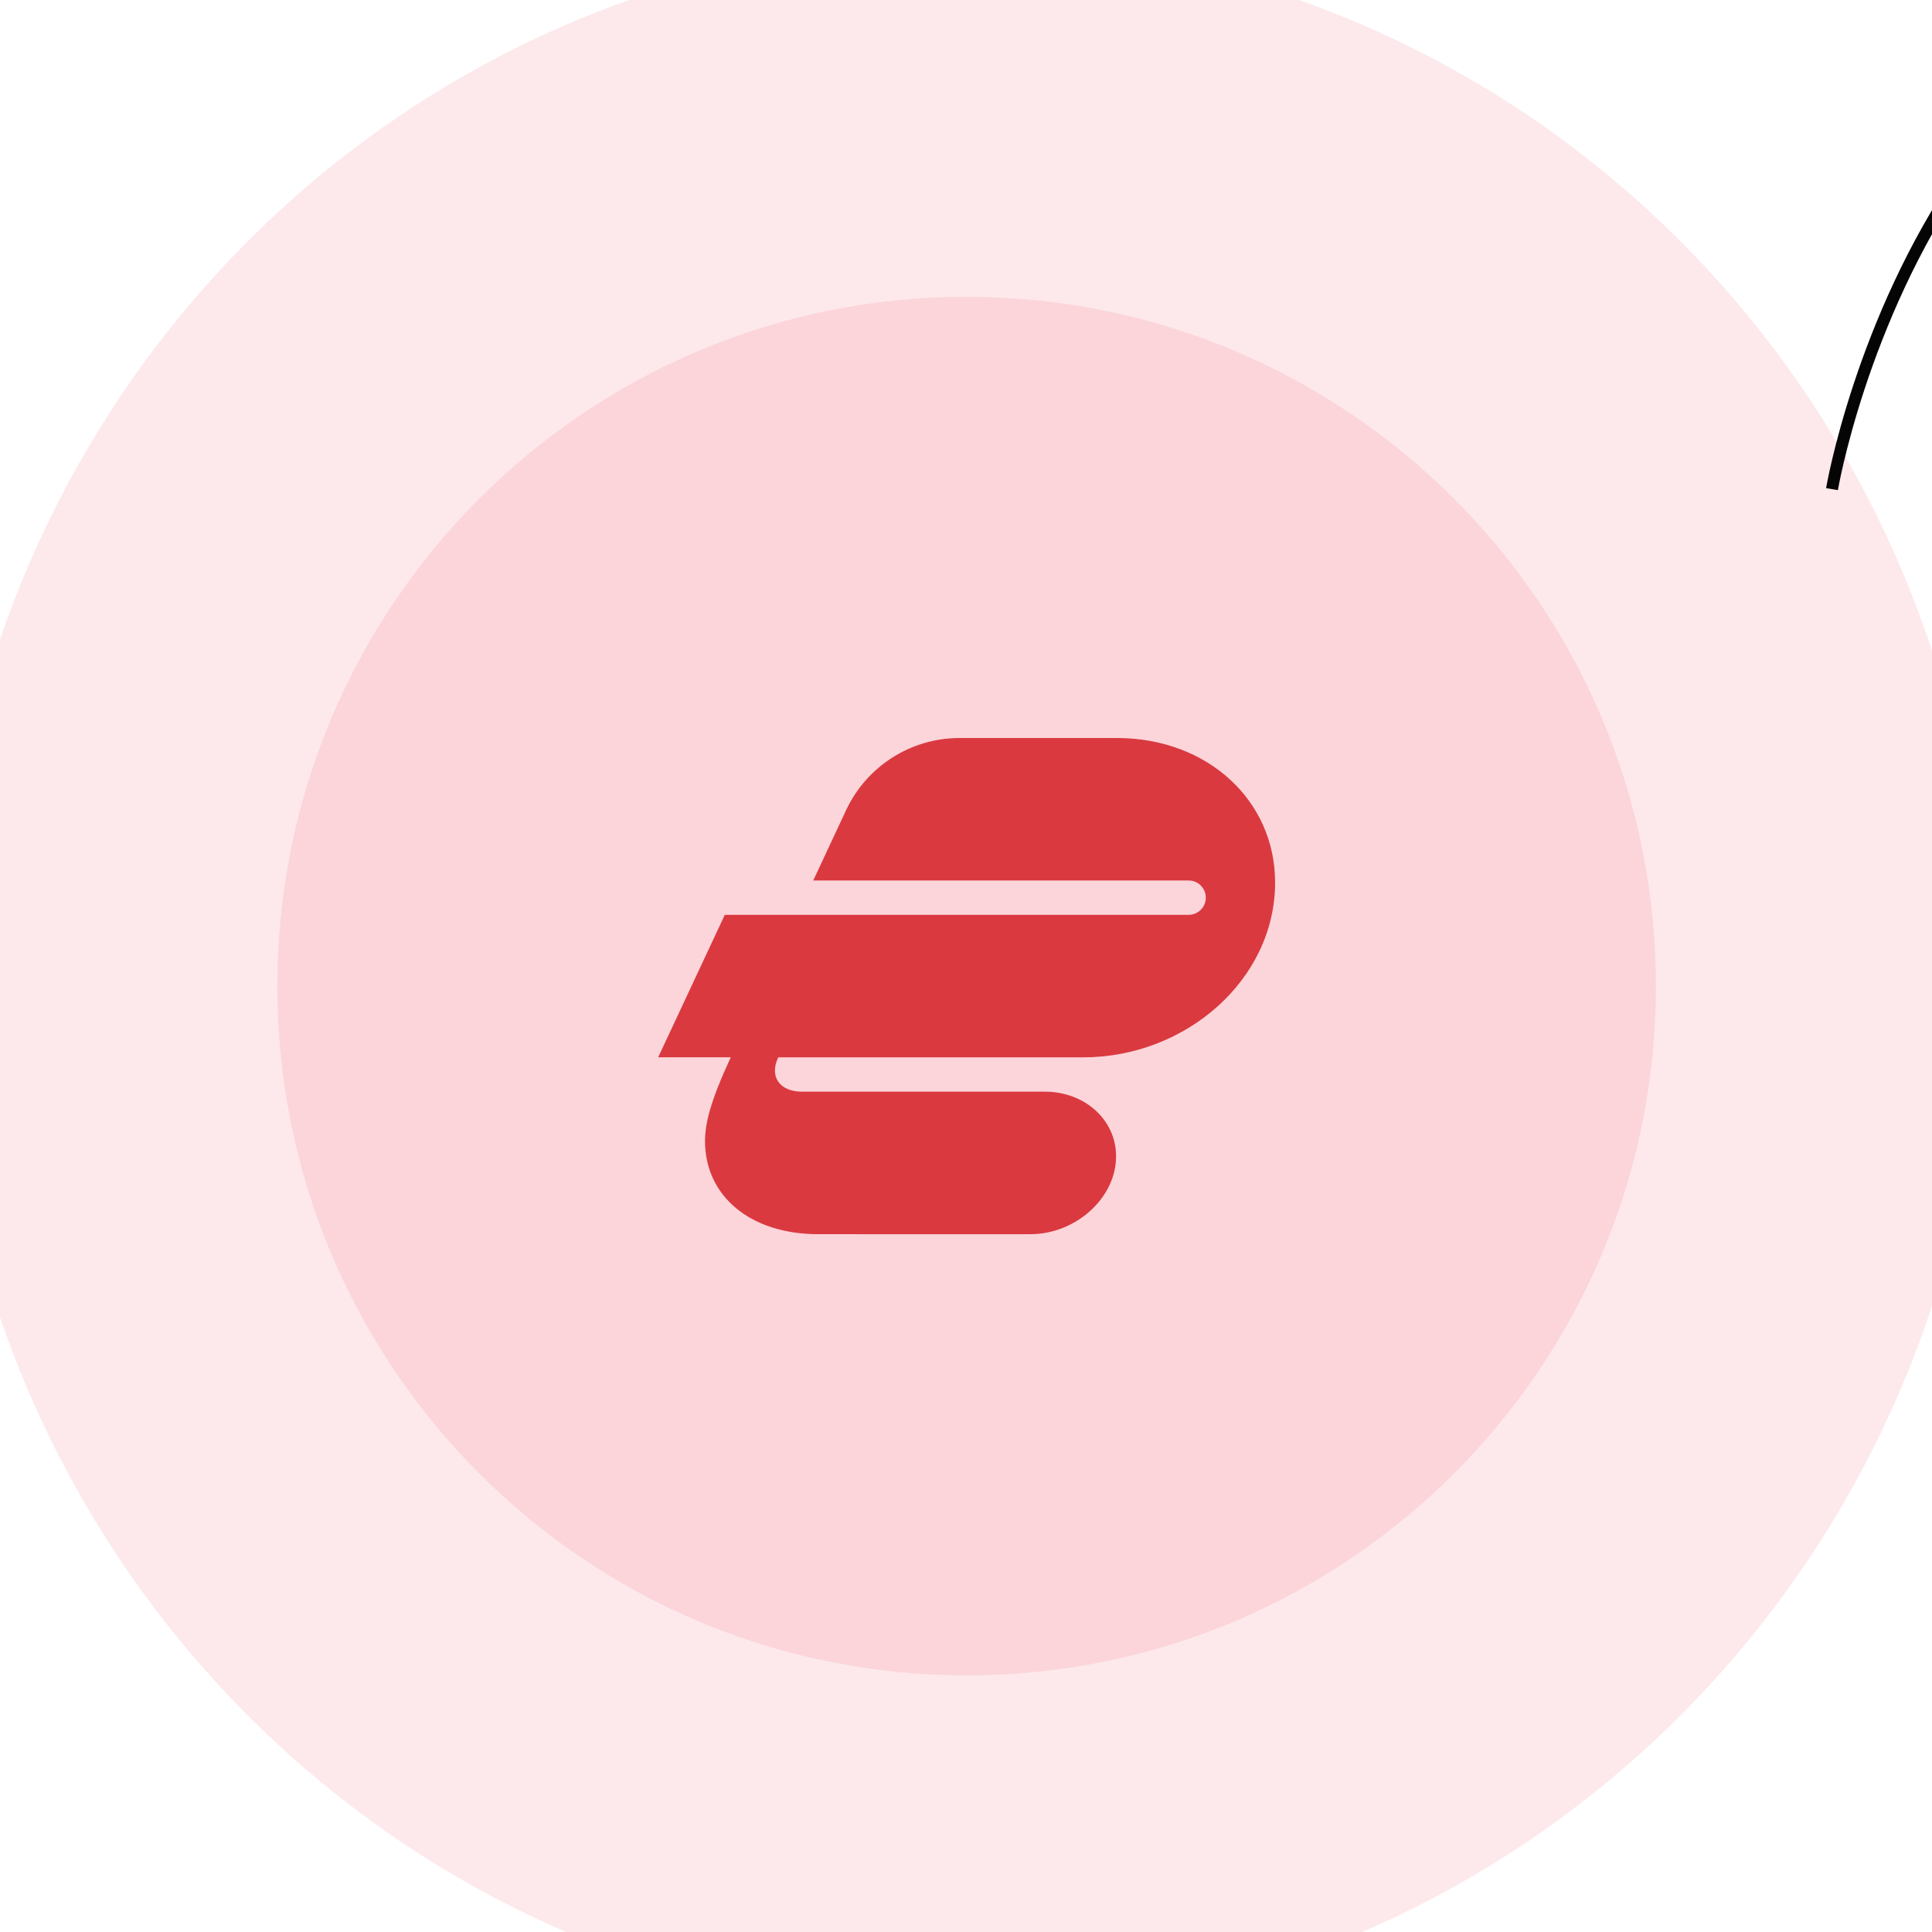
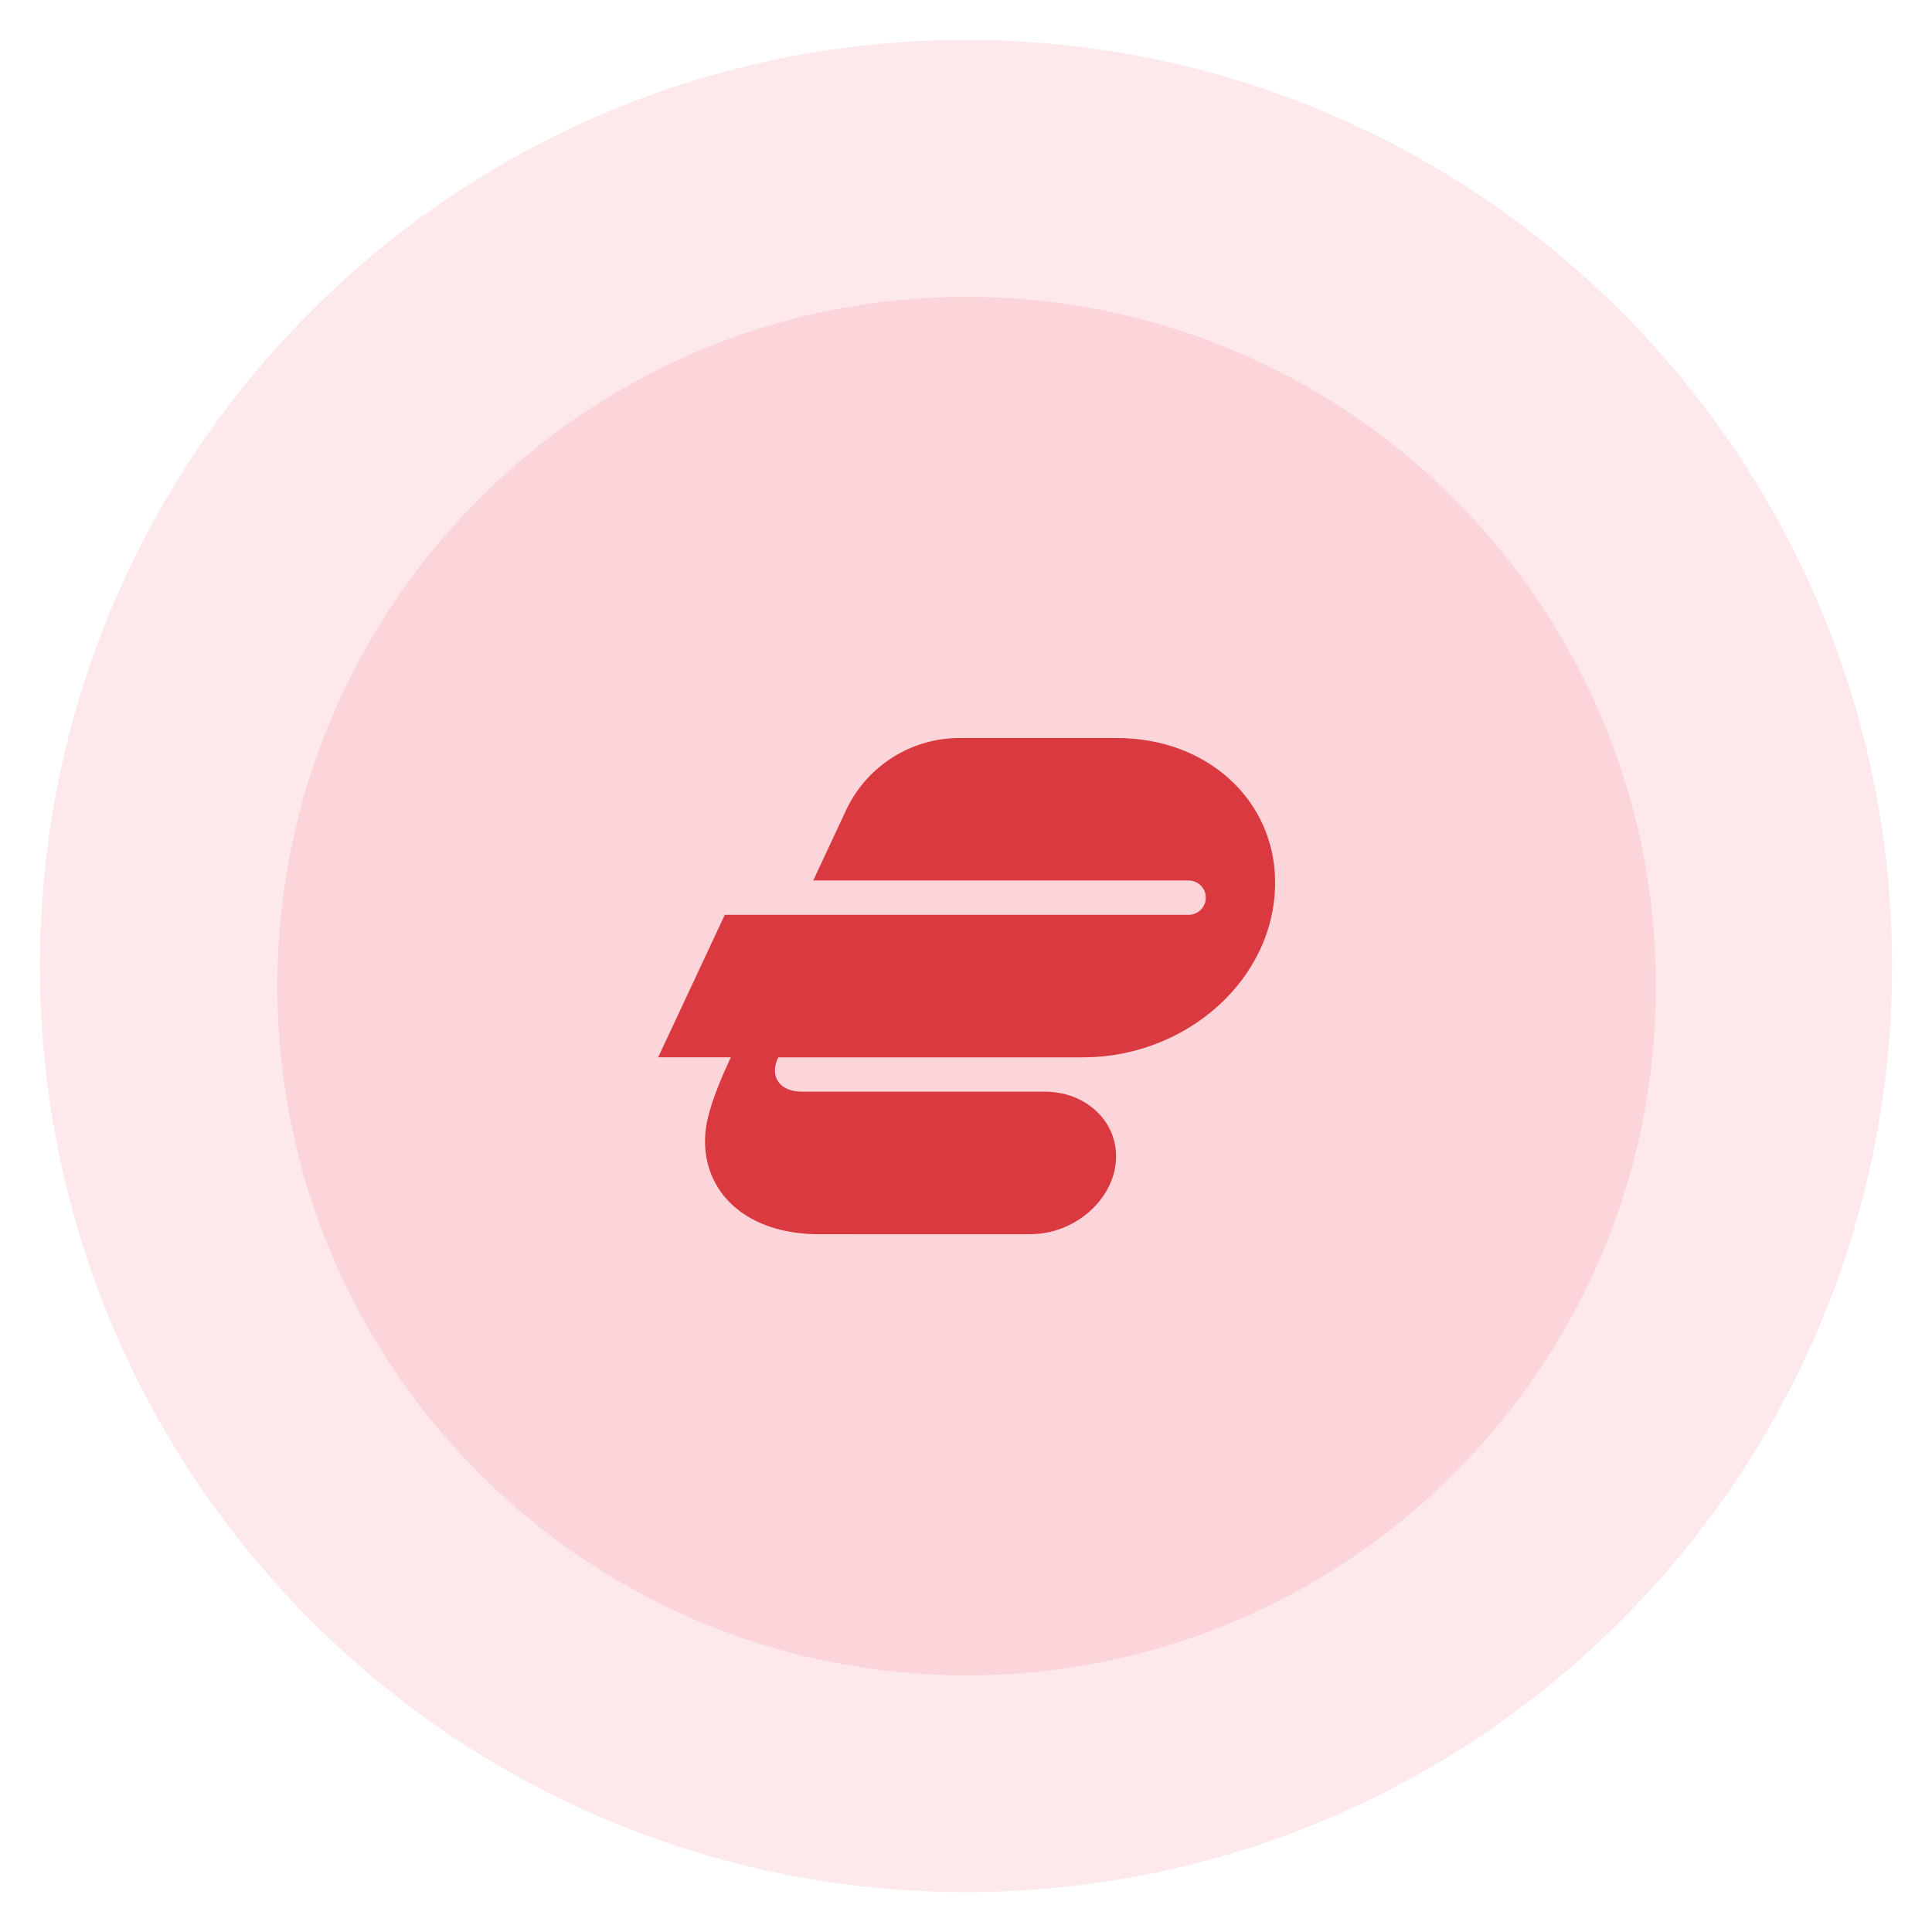
<svg xmlns="http://www.w3.org/2000/svg" width="120" height="120" viewBox="7.0 8.0 242 242">
-   <g id="Express-d" transform="translate(-735 -4094.152)">
-     <g id="Group_50355" data-name="Group 50355" transform="translate(15249 23171.838)">
-       <ellipse id="Ellipse_1899" data-name="Ellipse 1899" cx="127.763" cy="129.699" rx="127.763" ry="129.699" transform="translate(-14514 -19076.836)" fill="#ed1f38" opacity="0.1" />
-       <path id="Path_117696" data-name="Path 117696" d="M472.944,134.491a86.34,86.34,0,1,0-86.332,86.353A86.331,86.331,0,0,0,472.944,134.491Z" transform="translate(-14772.524 -19080.672)" fill="#ed1f38" opacity="0.1" />
-       <path id="White" d="M20.084,62.151c-8.678,0-14.216-4.877-14.216-11.655,0-2.231.662-4.958,3.224-10.5H0L8.347,22.148h58.1a2.15,2.15,0,1,0,0-4.3H19.423L23.554,9.01A15.693,15.693,0,0,1,37.687,0H57.44C68.846,0,77.277,7.851,77.277,18.1c0,12.149-11.158,21.9-24.051,21.9H15.043c-1.158,2.4.165,4.3,2.974,4.3H48.432c5.041,0,8.925,3.553,8.925,8.1,0,5.206-5.04,9.752-10.744,9.752Z" transform="translate(-14424.559 -18977.244)" fill="#da3940" fill-rule="evenodd" />
+   <defs>
+     <clipPath id="Expressdbadgeclip">
+       <circle cx="128.0" cy="129.0" r="116.0" />
+     </clipPath>
+   </defs>
+   <g clip-path="url(#Expressdbadgeclip)" data-badge-clip="1">
+     <g id="Express-d" transform="translate(-735 -4094.152)">
+       <g id="Group_50355" data-name="Group 50355" transform="translate(15249 23171.838)">
+         <ellipse id="Ellipse_1899" data-name="Ellipse 1899" cx="127.763" cy="129.699" rx="127.763" ry="129.699" transform="translate(-14514 -19076.836)" fill="#ed1f38" opacity="0.1" />
+         <path id="Path_117696" data-name="Path 117696" d="M472.944,134.491a86.34,86.34,0,1,0-86.332,86.353A86.331,86.331,0,0,0,472.944,134.491Z" transform="translate(-14772.524 -19080.672)" fill="#ed1f38" opacity="0.1" />
+         <path id="White" d="M20.084,62.151c-8.678,0-14.216-4.877-14.216-11.655,0-2.231.662-4.958,3.224-10.5H0L8.347,22.148h58.1a2.15,2.15,0,1,0,0-4.3H19.423L23.554,9.01A15.693,15.693,0,0,1,37.687,0H57.44C68.846,0,77.277,7.851,77.277,18.1c0,12.149-11.158,21.9-24.051,21.9H15.043c-1.158,2.4.165,4.3,2.974,4.3H48.432c5.041,0,8.925,3.553,8.925,8.1,0,5.206-5.04,9.752-10.744,9.752Z" transform="translate(-14424.559 -18977.244)" fill="#da3940" fill-rule="evenodd" />
+       </g>
+       <path id="Path_125928" data-name="Path 125928" d="M-15503-18744.457s-122.846-8.508-112.332,37.068,74.951-30.729,0-48.936-89.2,65.84-89.2,65.84" transform="translate(16676.004 22853.908)" fill="none" stroke="#050505" stroke-width="1.5" />
    </g>
-     <path id="Path_125928" data-name="Path 125928" d="M-15503-18744.457s-122.846-8.508-112.332,37.068,74.951-30.729,0-48.936-89.2,65.84-89.2,65.84" transform="translate(16676.004 22853.908)" fill="none" stroke="#050505" stroke-width="1.5" />
  </g>
</svg>
